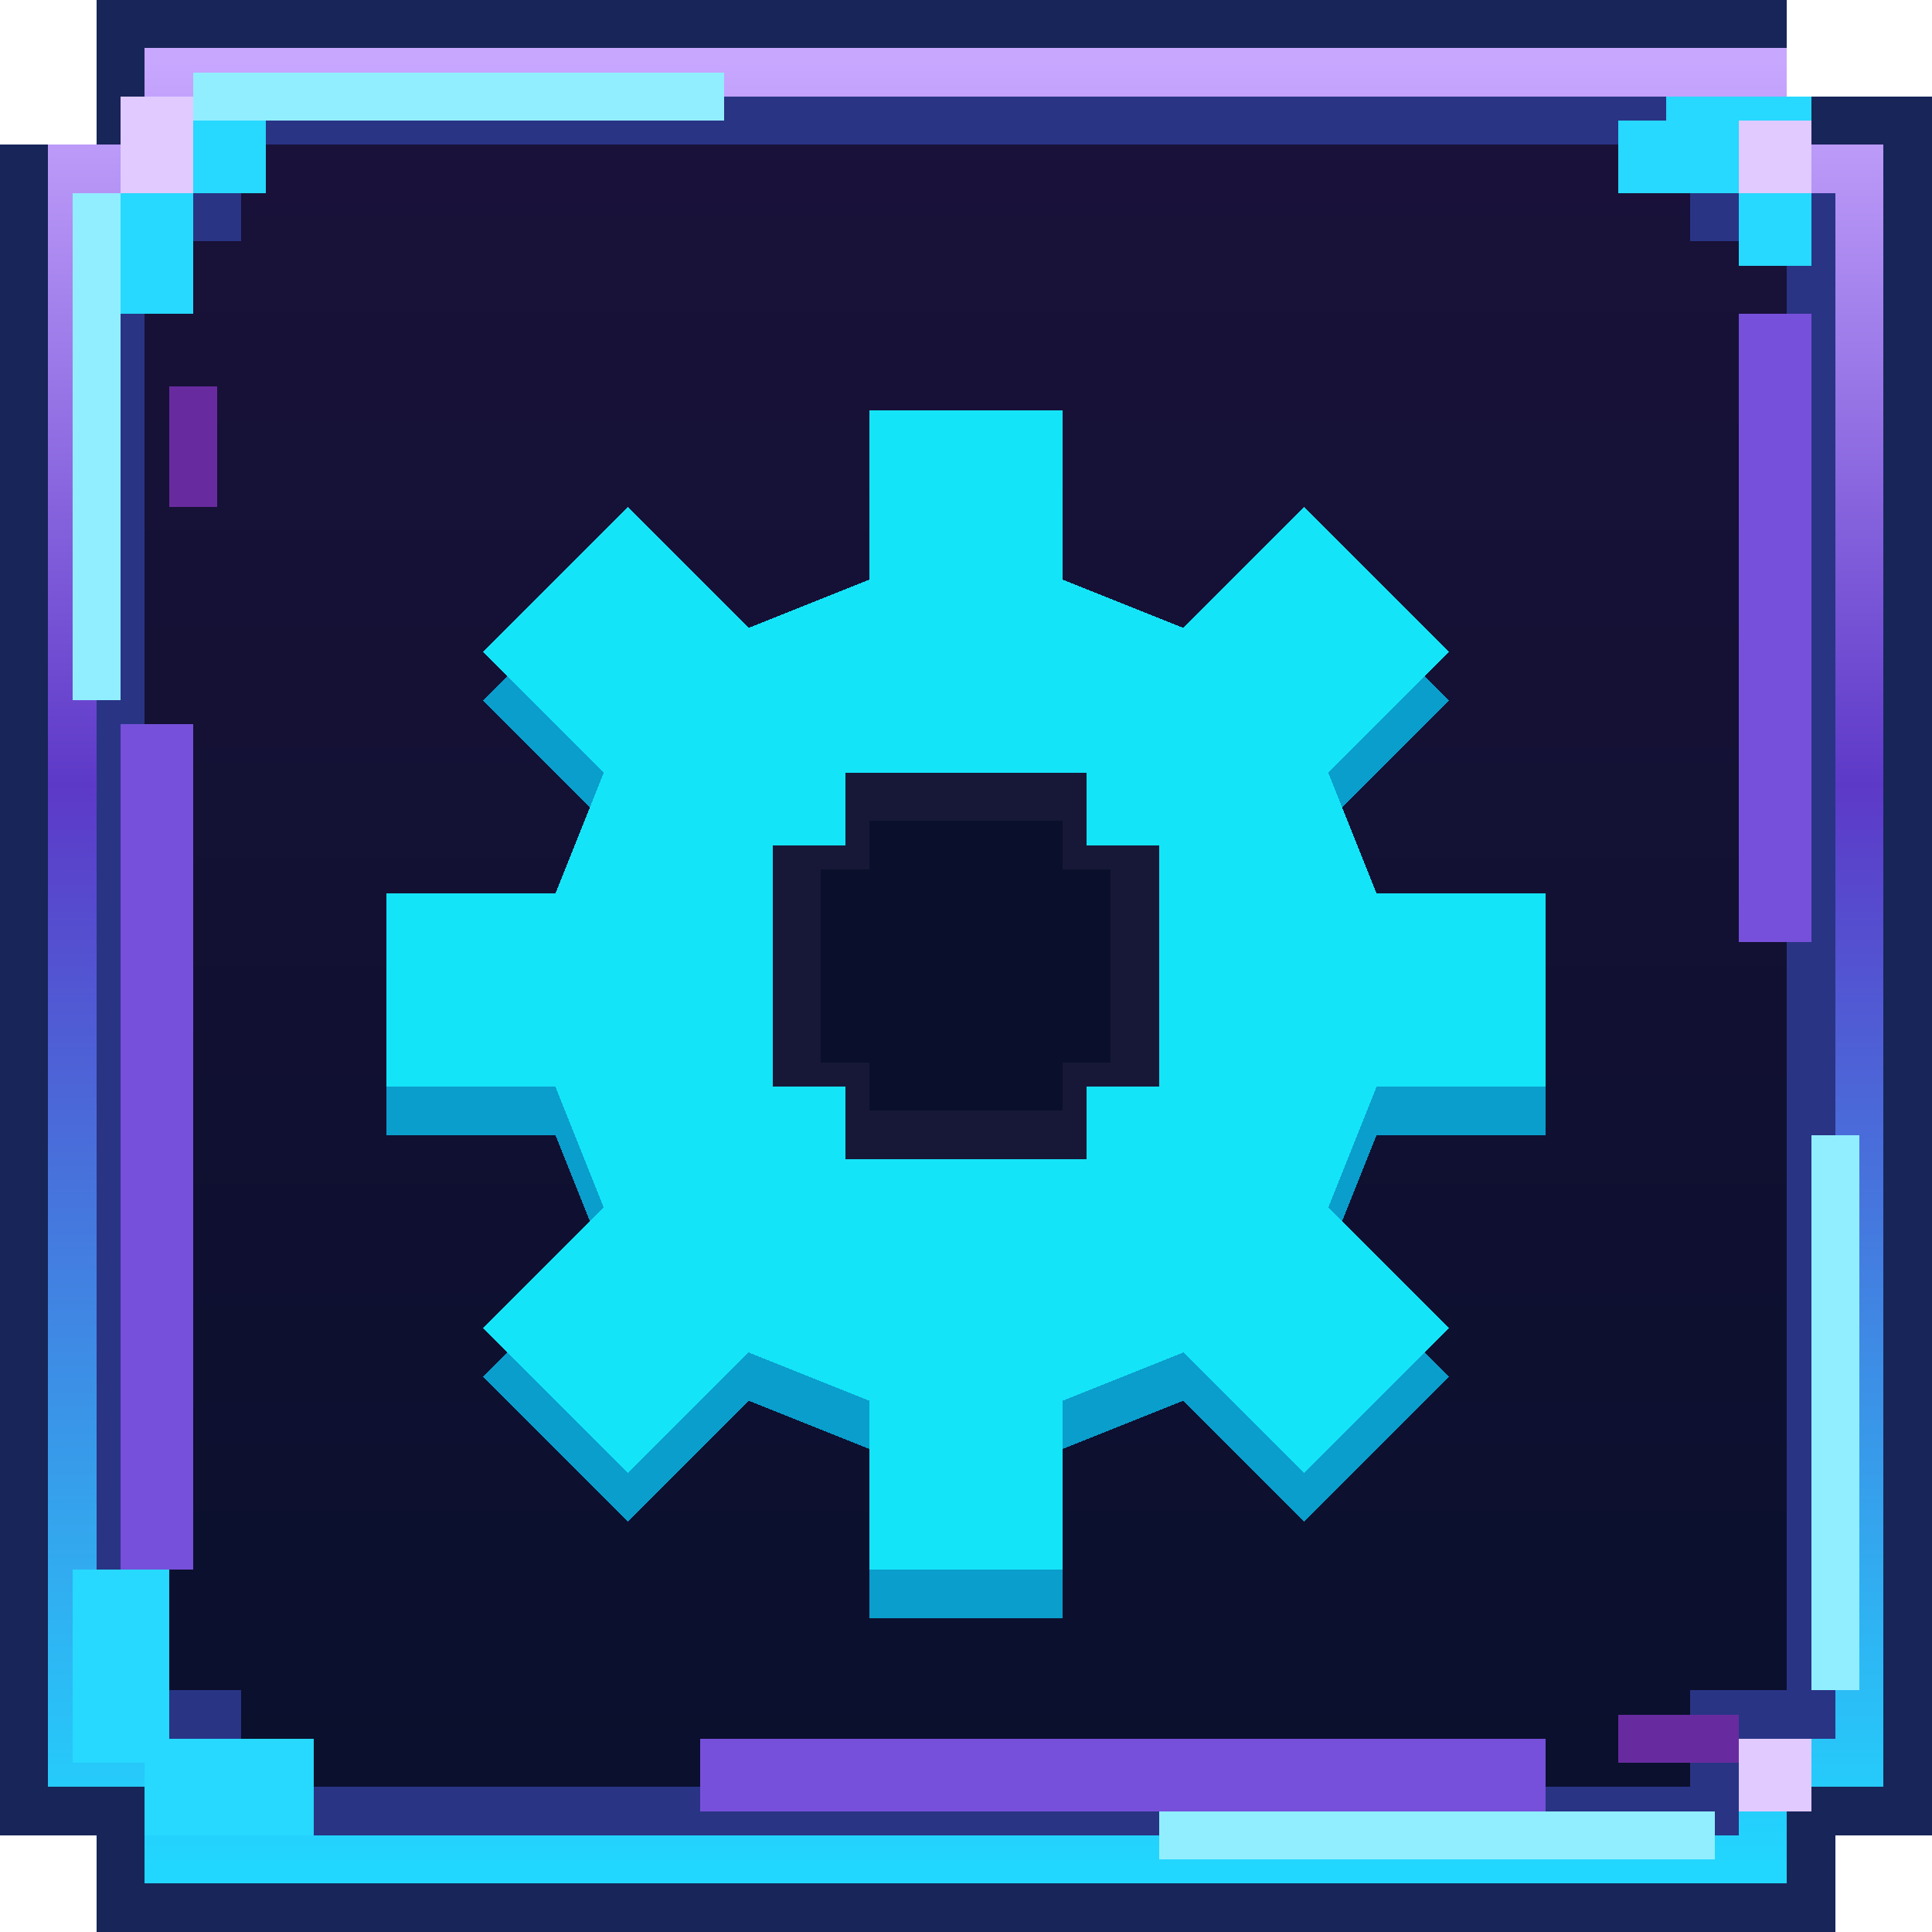
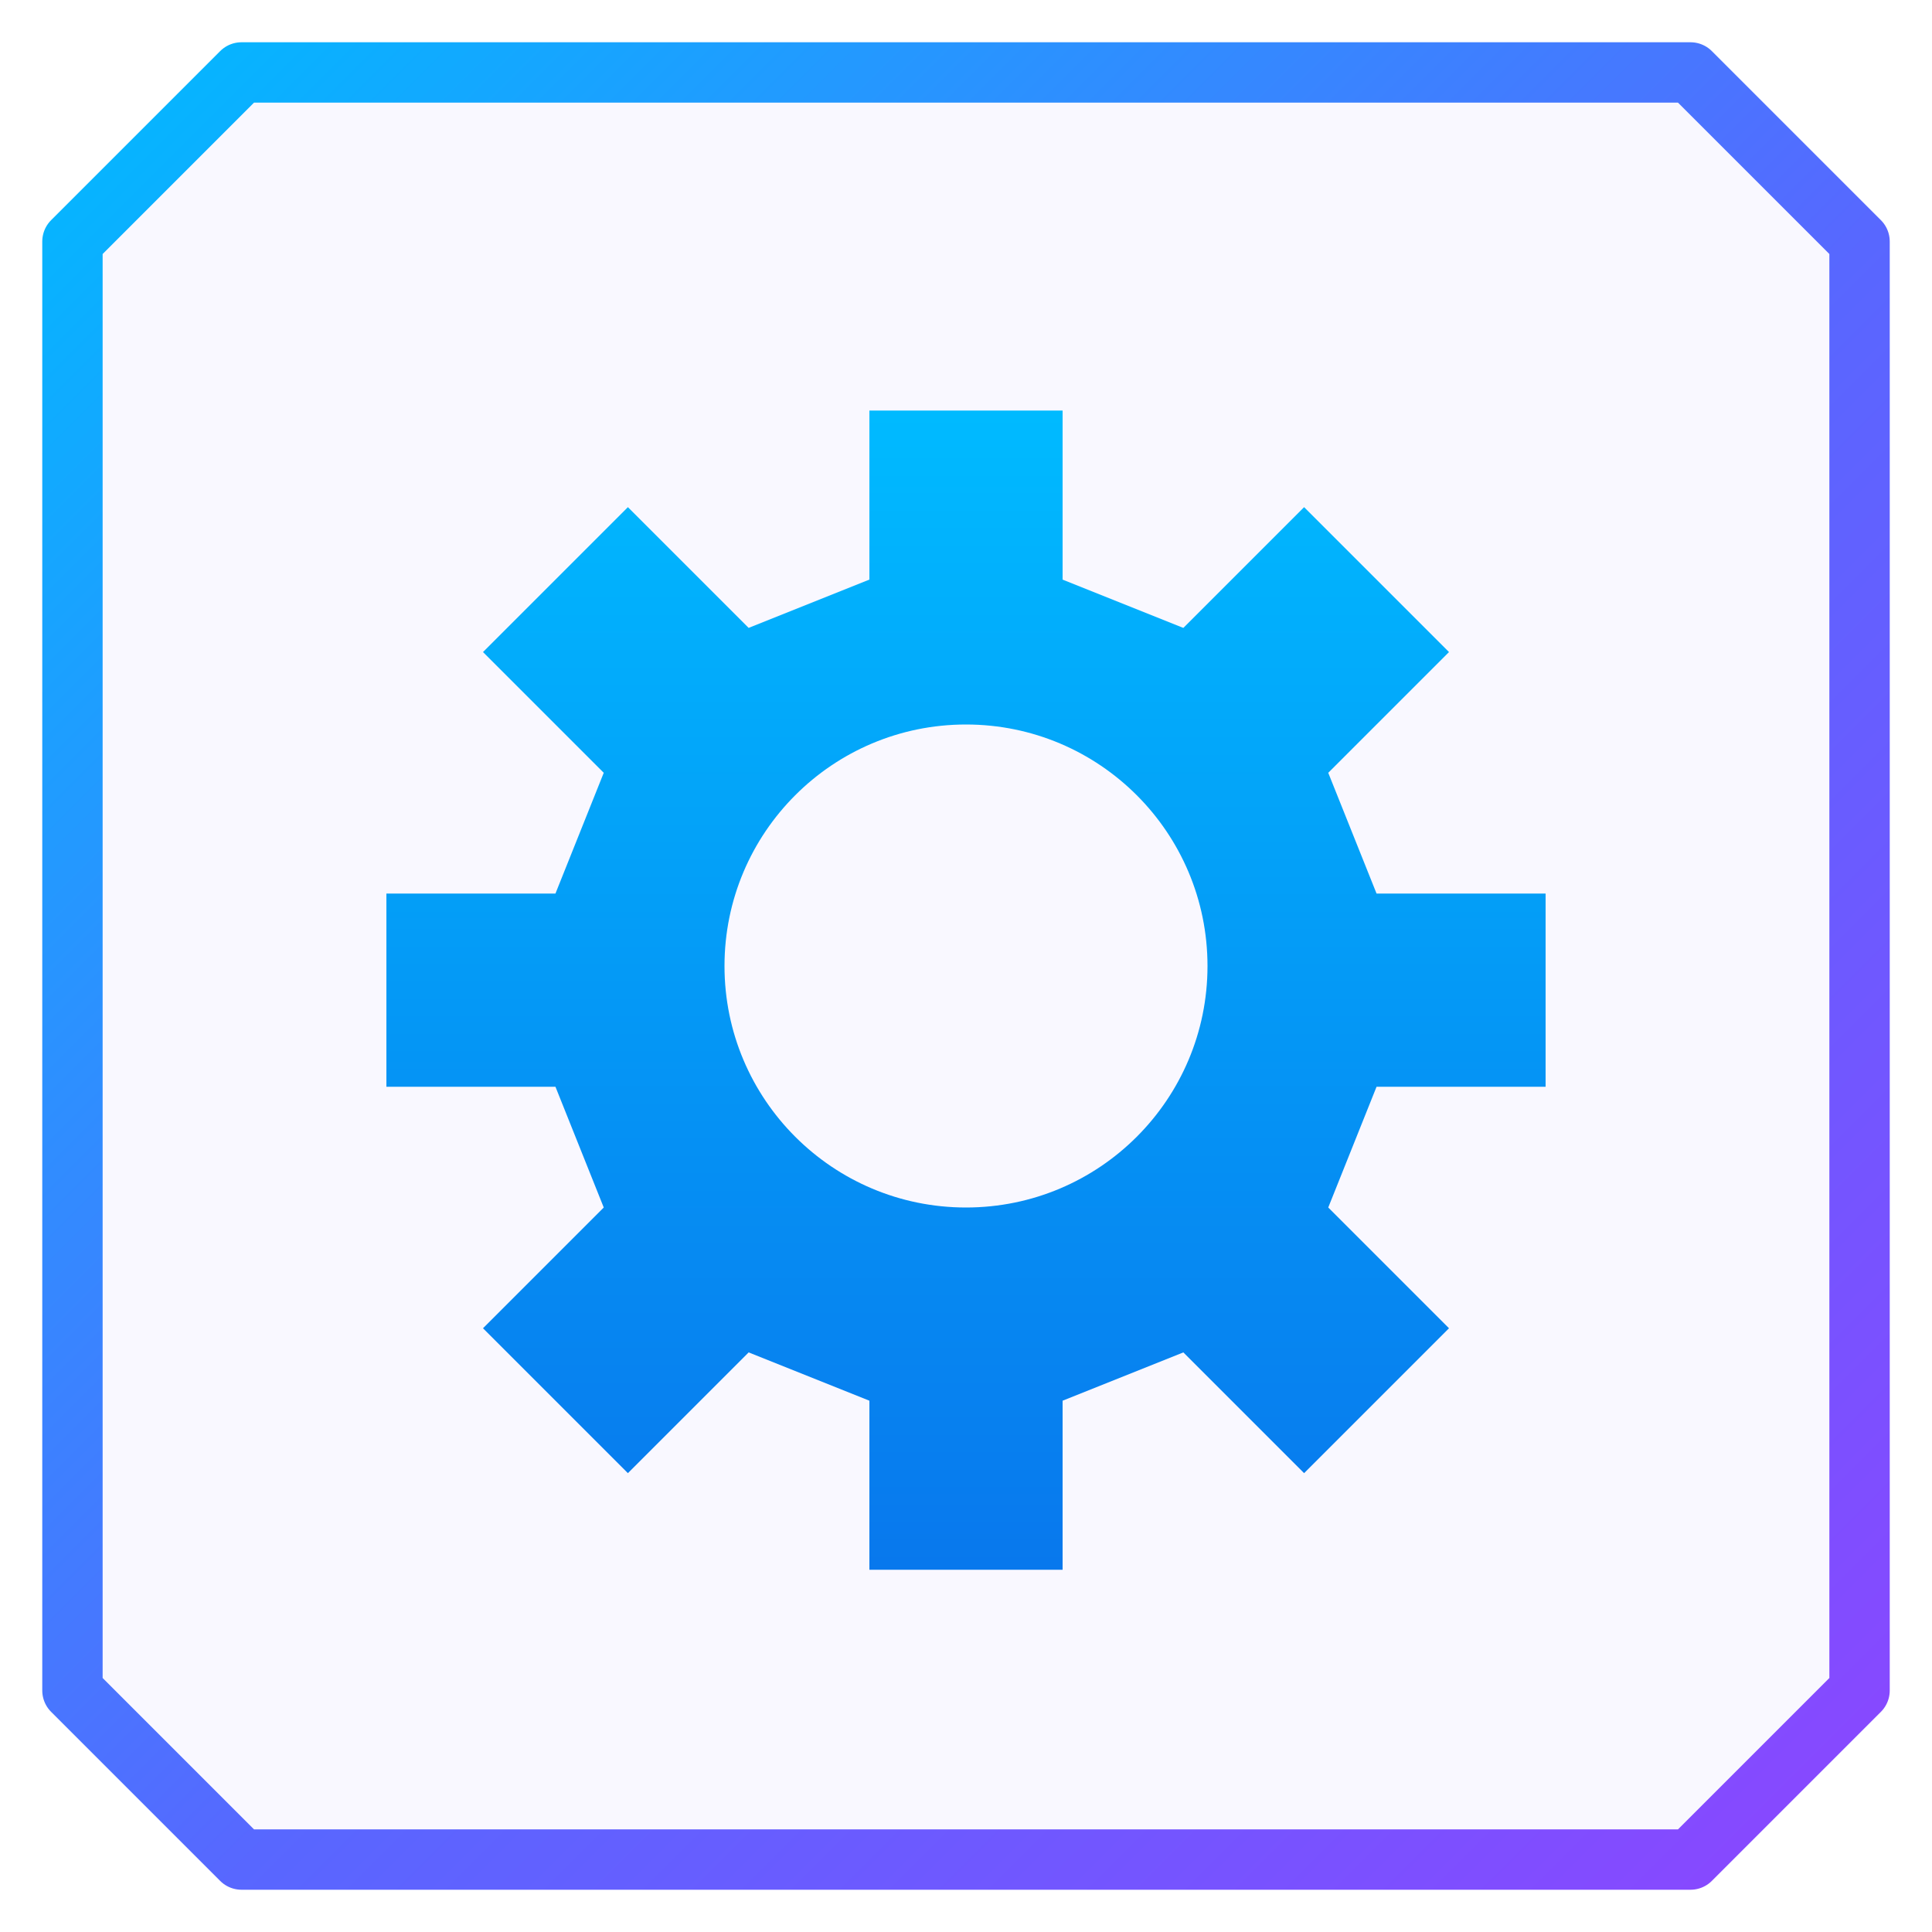
- <svg xmlns="http://www.w3.org/2000/svg" width="80" height="80" viewBox="0 0 80 80" shape-rendering="crispEdges">
+ <svg xmlns="http://www.w3.org/2000/svg" width="80" height="80" viewBox="0 0 80 80">
  <defs>
-     <linearGradient id="face" x2="0" y2="1">
-       <stop stop-color="#191139" />
-       <stop offset="1" stop-color="#0a102d" />
+     <linearGradient id="rim" x1="0%" y1="0%" x2="100%" y2="100%">
+       <stop stop-color="#00baff" />
+       <stop offset=".55" stop-color="#5867ff" />
+       <stop offset="1" stop-color="#8b46ff" />
    </linearGradient>
-     <linearGradient id="rim" x2="0" y2="1">
-       <stop stop-color="#c8a7ff" />
-       <stop offset=".4" stop-color="#5d39c8" />
-       <stop offset="1" stop-color="#21d7ff" />
+     <linearGradient id="gear" x2="0" y2="1">
+       <stop stop-color="#00baff" />
+       <stop offset="1" stop-color="#0878ed" />
    </linearGradient>
  </defs>
-   <path fill="#172559" d="M4 0h70v4h6v72h-4v4H4v-4H0V6h4z" />
-   <path fill="url(#rim)" d="M6 2h68v4h4v68h-4v4H6v-4H2V6h4z" />
-   <path fill="#293485" d="M8 4h64v4h4v64h-4v4H8v-4H4V8h4z" />
-   <path fill="url(#face)" d="M10 6h60v4h4v60h-4v4H10v-4H6V10h4z" />
-   <path fill="#91eeff" d="M8 3h22v2H8zM3 8h2v21H3zM75 47h2v23h-2zM48 75h23v2H48z" />
-   <path fill="#7650da" d="M5 30h3v35H5zM29 72h35v3H29zM72 13h3v26h-3z" />
-   <path fill="#27d8ff" d="M5 5h6v3H8v5H5zM3 65h4v7h6v4H6v-3H3zM69 4h6v7h-3V8h-5V5h2z" />
-   <path fill="#e0caff" d="M5 4h3v4H5zM72 5h3v3h-3zM72 72h3v3h-3z" />
-   <path fill="#682b9f" d="M7 16h2v5H7zM67 71h5v2h-5z" />
-   <path fill="#0a9ecc" d="M36 19h8v7l5 2 5-5 6 6-5 5 2 5h7v8h-7l-2 5 5 5-6 6-5-5-5 2v7h-8v-7l-5-2-5 5-6-6 5-5-2-5h-7v-8h7l2-5-5-5 6-6 5 5 5-2z" />
-   <path fill="#14e4f8" d="M36 17h8v7l5 2 5-5 6 6-5 5 2 5h7v8h-7l-2 5 5 5-6 6-5-5-5 2v7h-8v-7l-5-2-5 5-6-6 5-5-2-5h-7v-8h7l2-5-5-5 6-6 5 5 5-2z" />
-   <path fill="#171838" d="M35 32h10v3h3v10h-3v3H35v-3h-3V35h3z" />
-   <path fill="#0a102b" d="M36 34h8v2h2v8h-2v2h-8v-2h-2v-8h2z" />
+   <path d="M10 3h60l7 7v60l-7 7H10l-7-7V10z" fill="#f5f2ff" fill-opacity=".5" stroke="url(#rim)" stroke-width="2.5" stroke-linejoin="round" />
+   <path fill="url(#gear)" fill-rule="evenodd" d="M36 17h8v7l5 2 5-5 6 6-5 5 2 5h7v8h-7l-2 5 5 5-6 6-5-5-5 2v7h-8v-7l-5-2-5 5-6-6 5-5-2-5h-7v-8h7l2-5-5-5 6-6 5 5 5-2z M50 40a10 10 0 1 0-20 0 10 10 0 0 0 20 0z" />
</svg>
